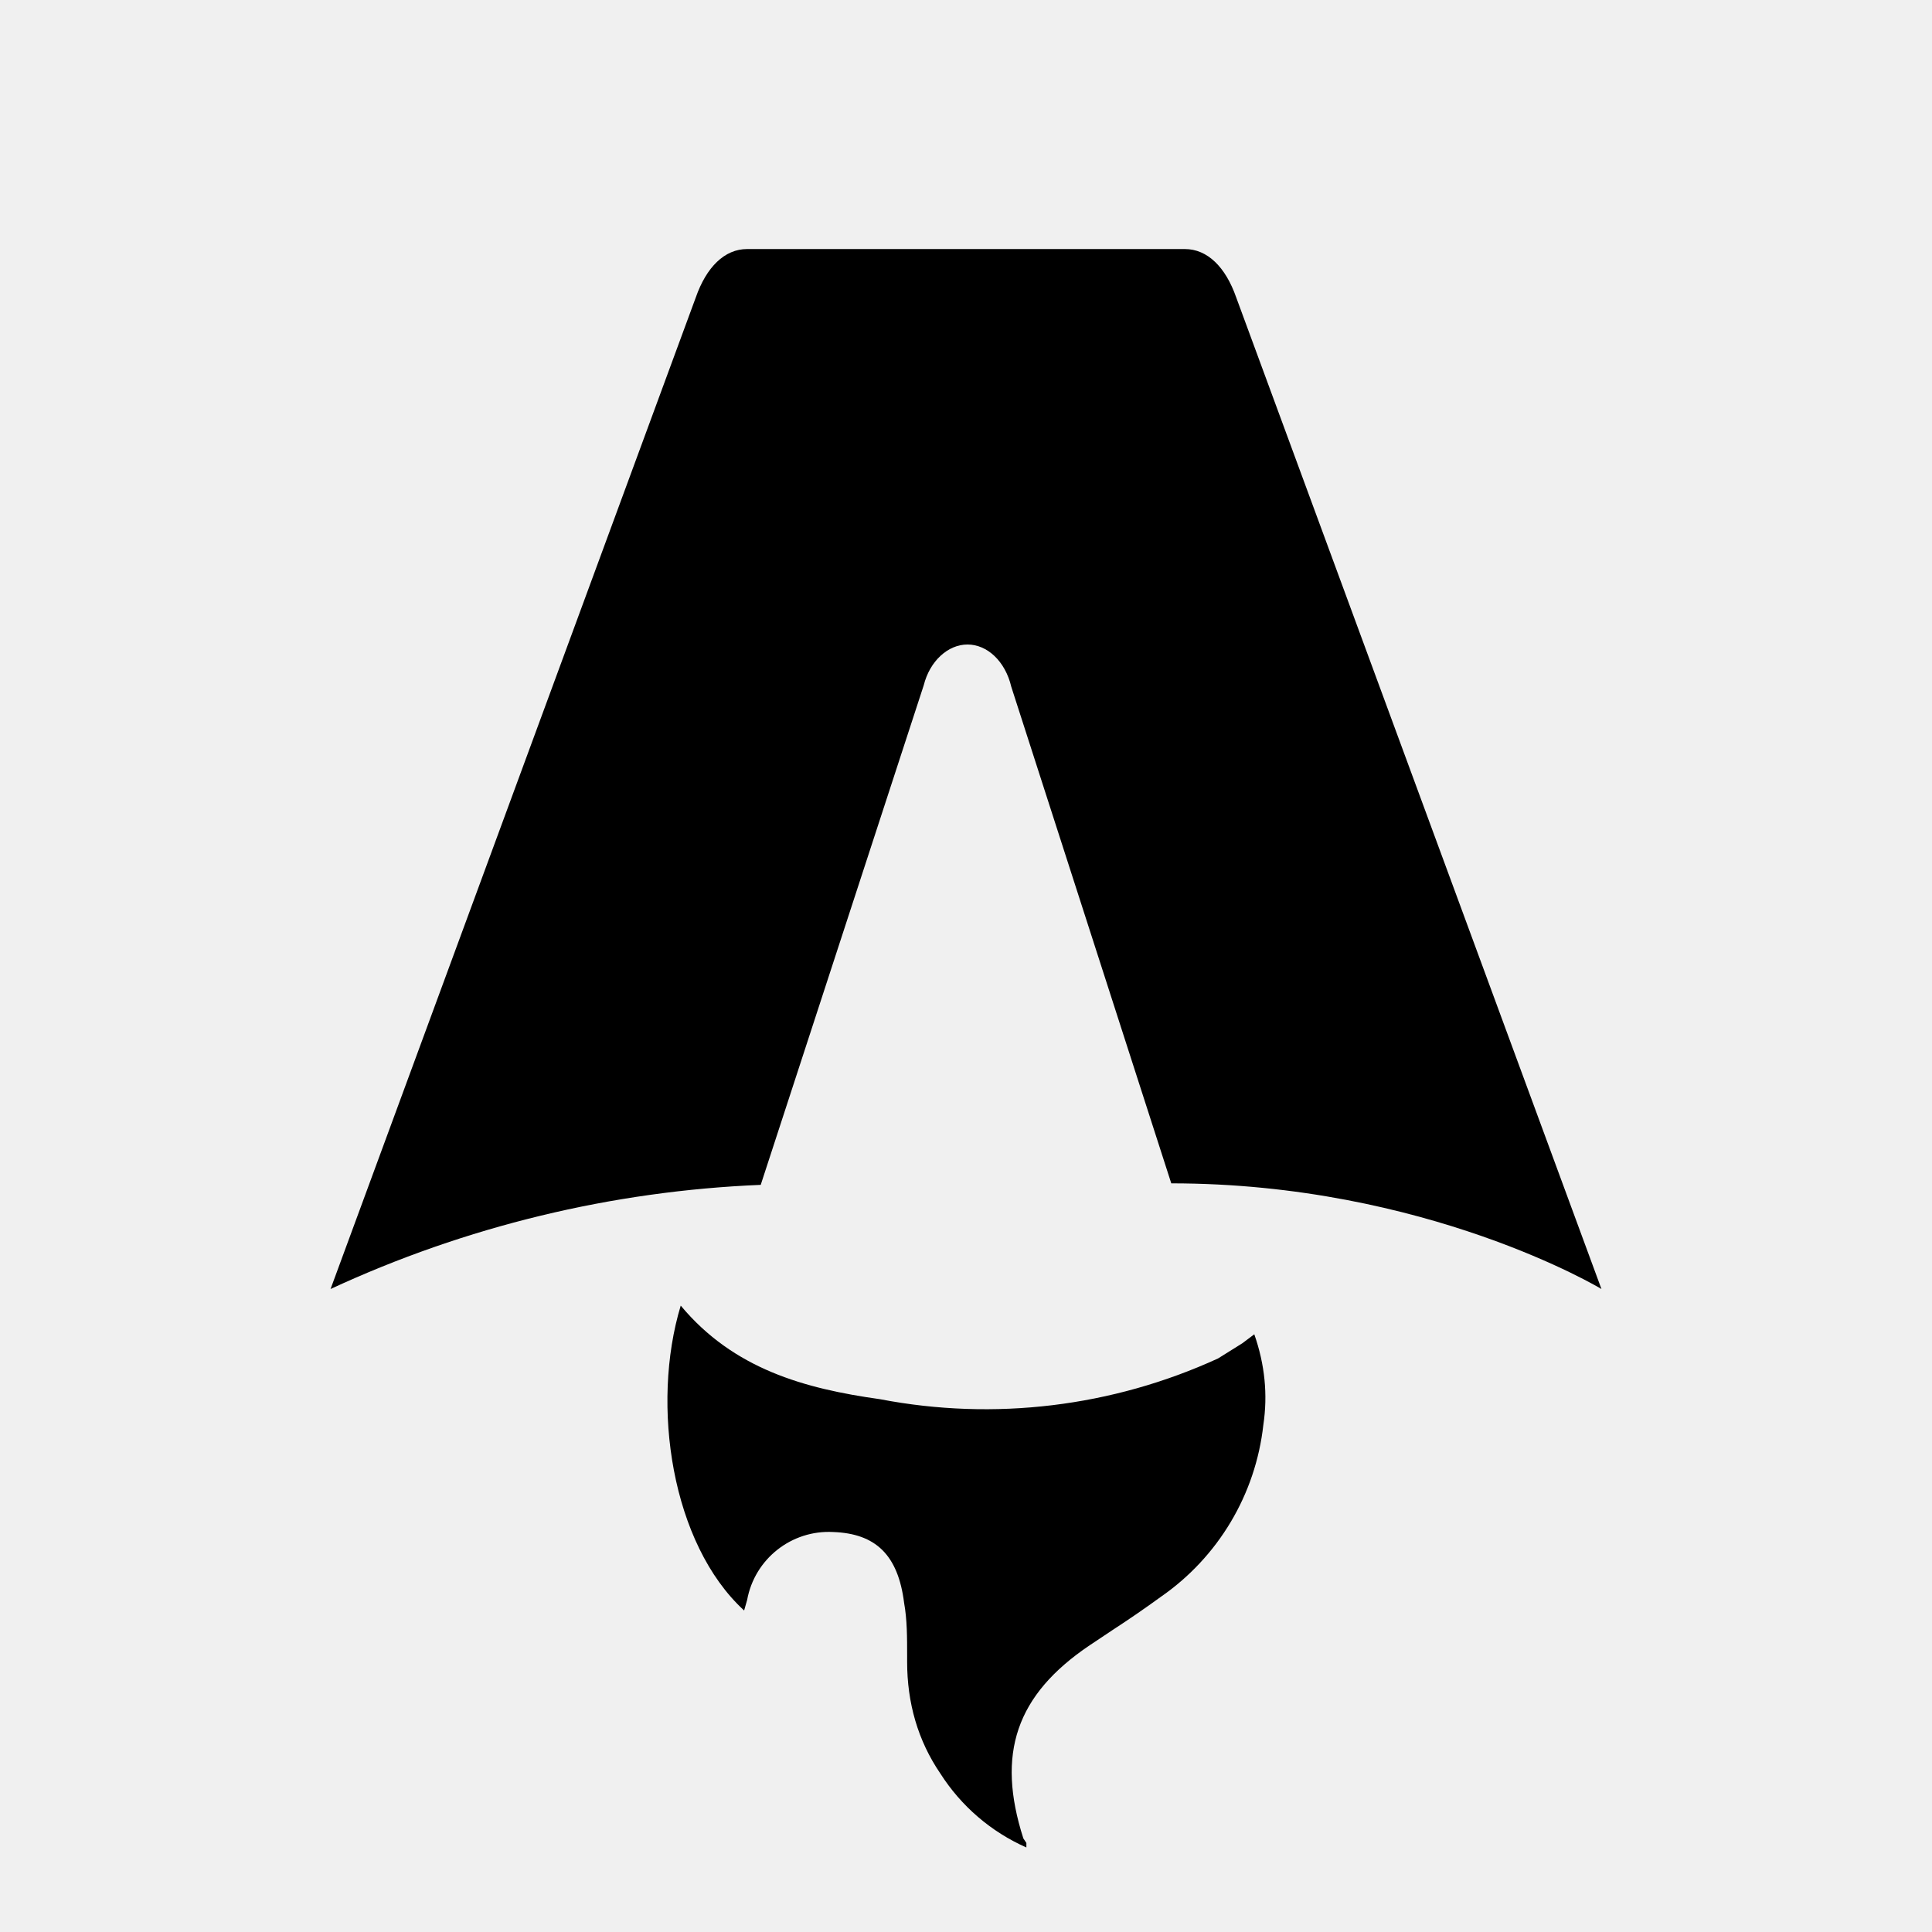
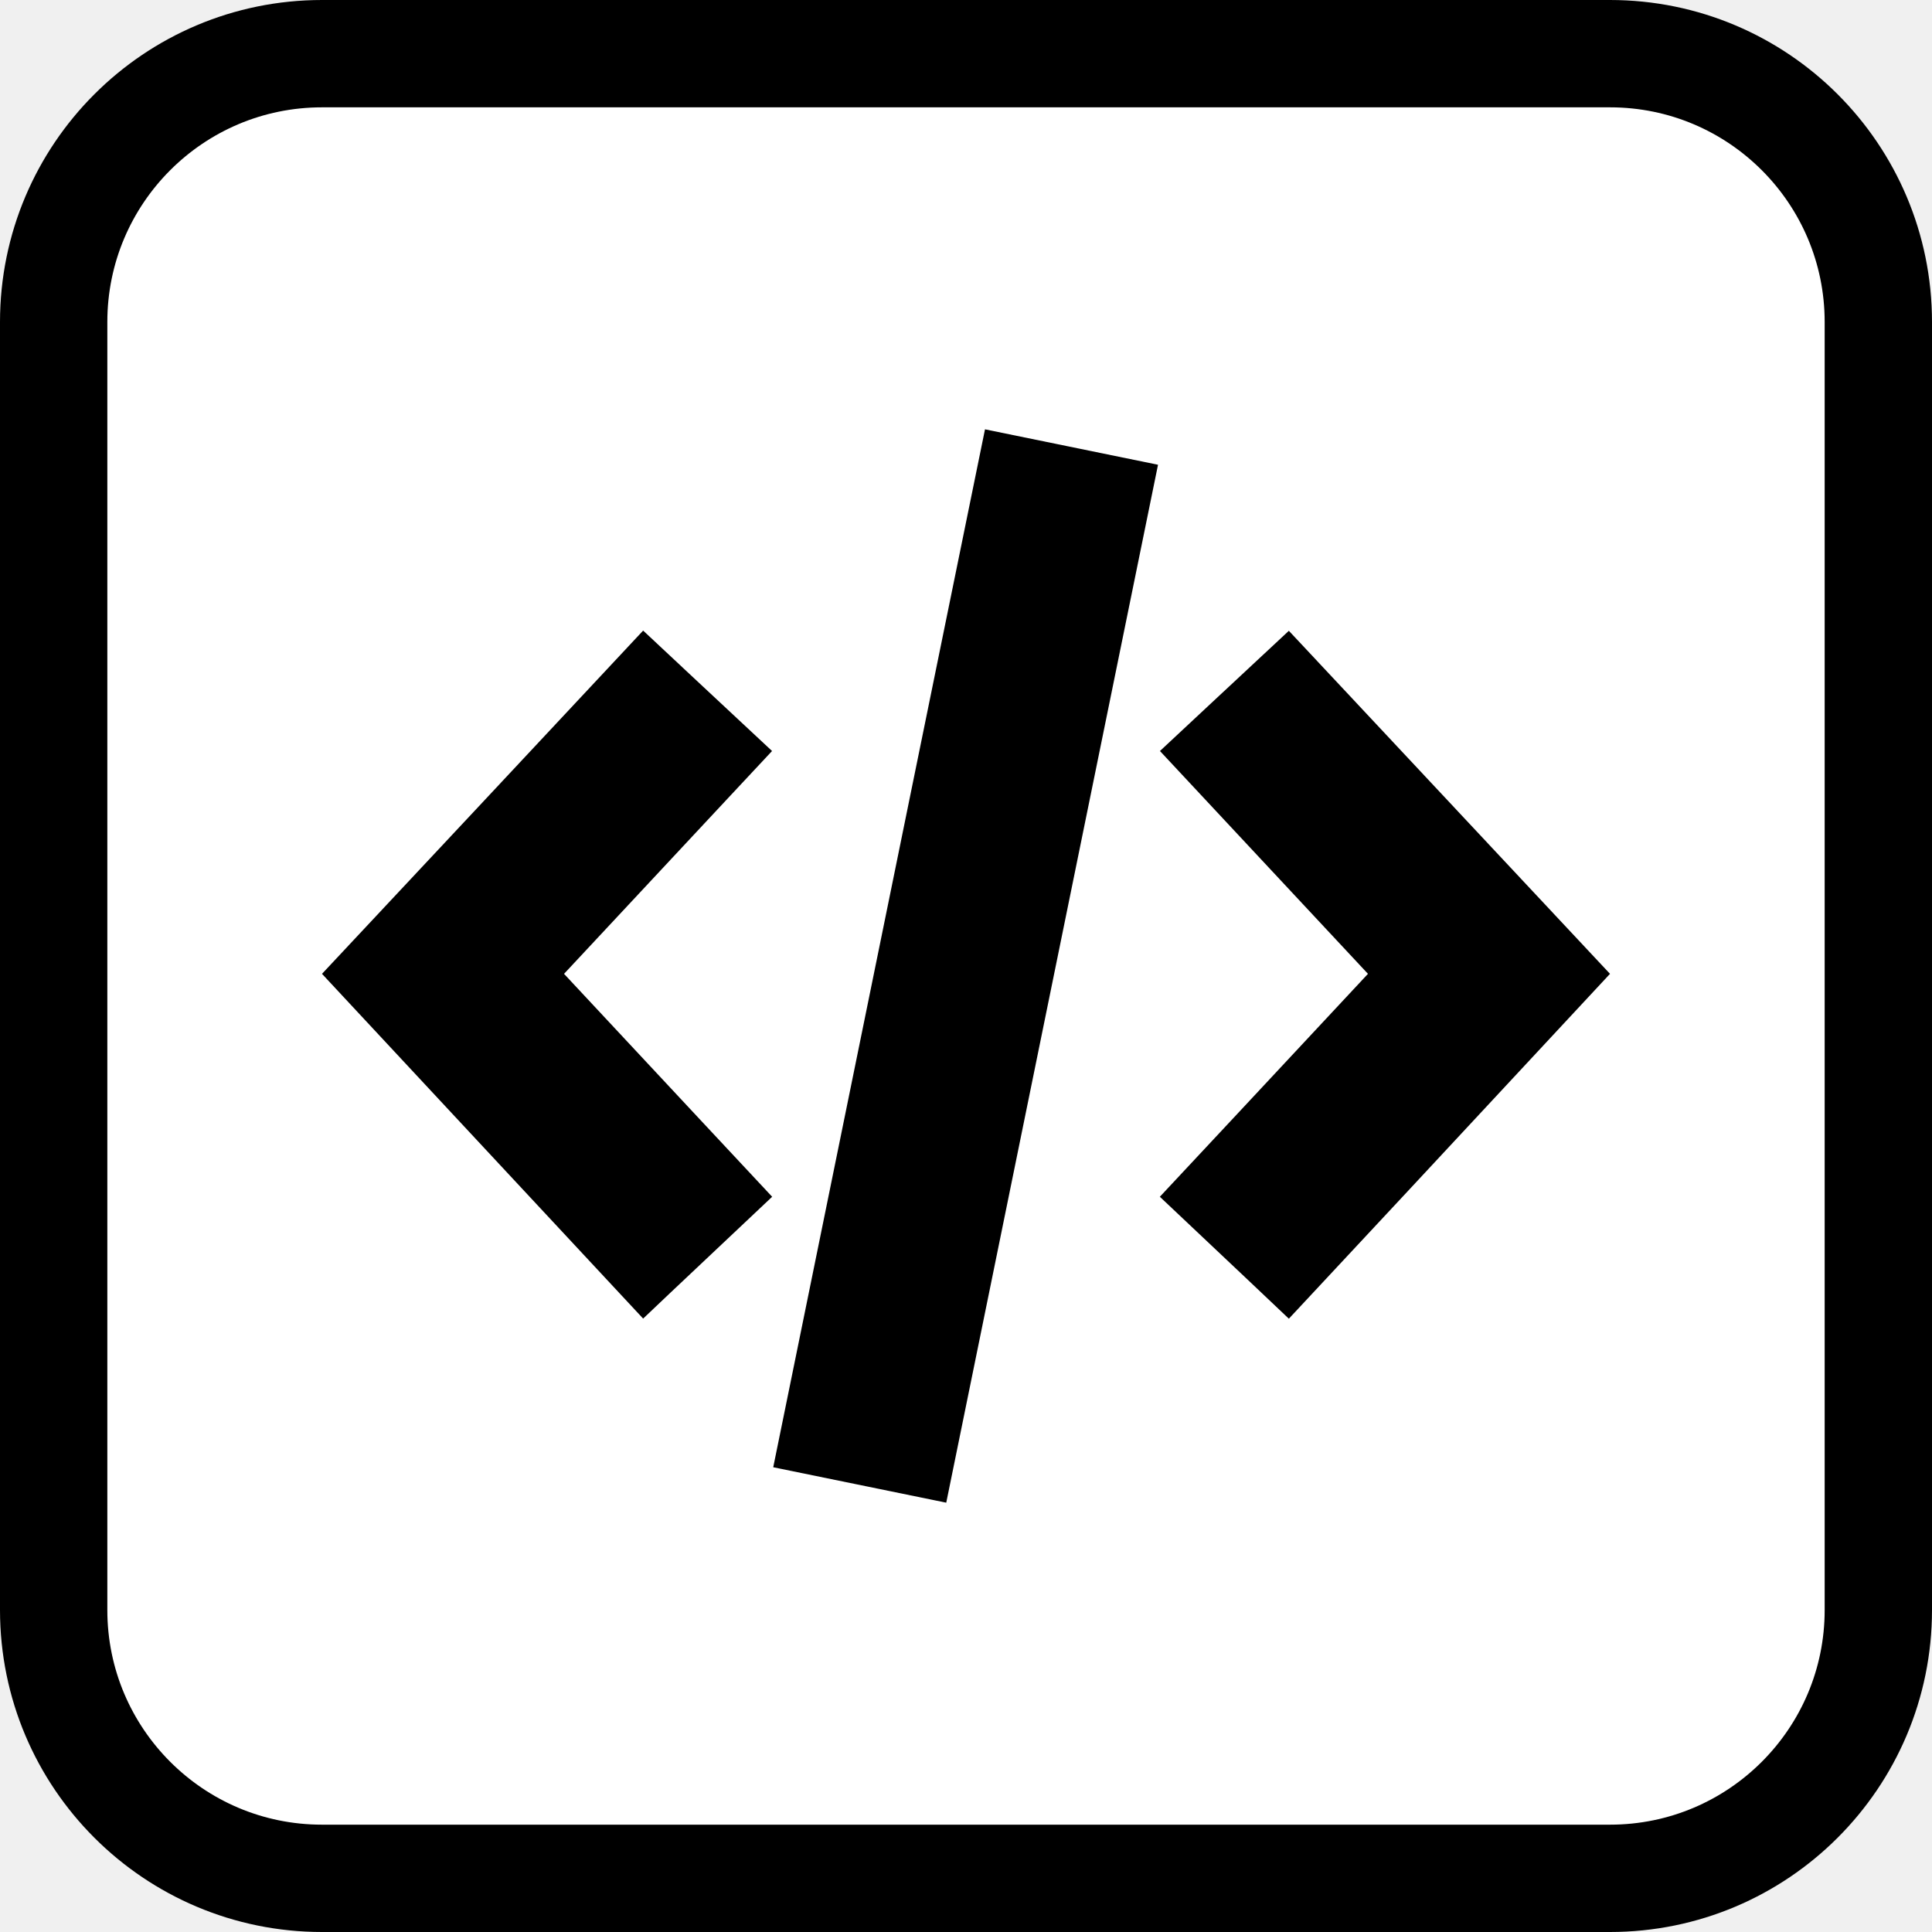
- <svg xmlns="http://www.w3.org/2000/svg" fill="none" viewBox="0 0 128 128">
-   <path d="M50.4 78.5a75.1 75.1 0 0 0-28.5 6.9l24.2-65.7c.7-2 1.9-3.2 3.4-3.2h29c1.5 0 2.7 1.2 3.4 3.2l24.2 65.7s-11.6-7-28.5-7L67 45.5c-.4-1.7-1.6-2.8-2.9-2.8-1.3 0-2.5 1.1-2.9 2.7L50.4 78.5Zm-1.1 28.2Zm-4.2-20.2c-2 6.6-.6 15.8 4.2 20.2a17.5 17.5 0 0 1 .2-.7 5.5 5.5 0 0 1 5.7-4.5c2.8.1 4.3 1.5 4.7 4.7.2 1.1.2 2.3.2 3.5v.4c0 2.7.7 5.2 2.2 7.4a13 13 0 0 0 5.7 4.9v-.3l-.2-.3c-1.8-5.6-.5-9.5 4.4-12.8l1.5-1a73 73 0 0 0 3.2-2.2 16 16 0 0 0 6.8-11.4c.3-2 .1-4-.6-6l-.8.6-1.6 1a37 37 0 0 1-22.4 2.7c-5-.7-9.7-2-13.2-6.2Z" />
-   <style>
-         path { fill: #000; }
-         @media (prefers-color-scheme: dark) {
-             path { fill: #FFF; }
-         }
-     </style>
+ <svg xmlns="http://www.w3.org/2000/svg" width="18" height="18" viewBox="0 0 18 18" fill="none">
+   <rect x="0.5" y="0.5" width="17" height="17" rx="2.5" fill="white" />
+   <rect x="0.5" y="0.5" width="17" height="17" rx="2.5" stroke="black" />
+   <path d="M12.773 6.694L12.008 5.877L11.287 6.549L10.807 6.997L12.745 9.073L11.532 10.373L10.806 11.15C11.082 11.41 11.352 11.666 11.627 11.925L12.008 12.286L13.114 11.1L15 9.073L12.773 6.694ZM4.496 7.475L3 9.073C4.005 10.153 4.997 11.216 5.992 12.285L6.247 12.043L7.194 11.15L6.47 10.375L5.255 9.073L6.809 7.408L7.193 6.997C6.976 6.794 6.763 6.595 6.549 6.396L5.992 5.875L4.496 7.475ZM10.789 4.33L8.816 14L8.718 13.98L7.204 13.67L8.481 7.409L9.177 4L10.789 4.33Z" fill="black" />
</svg>
